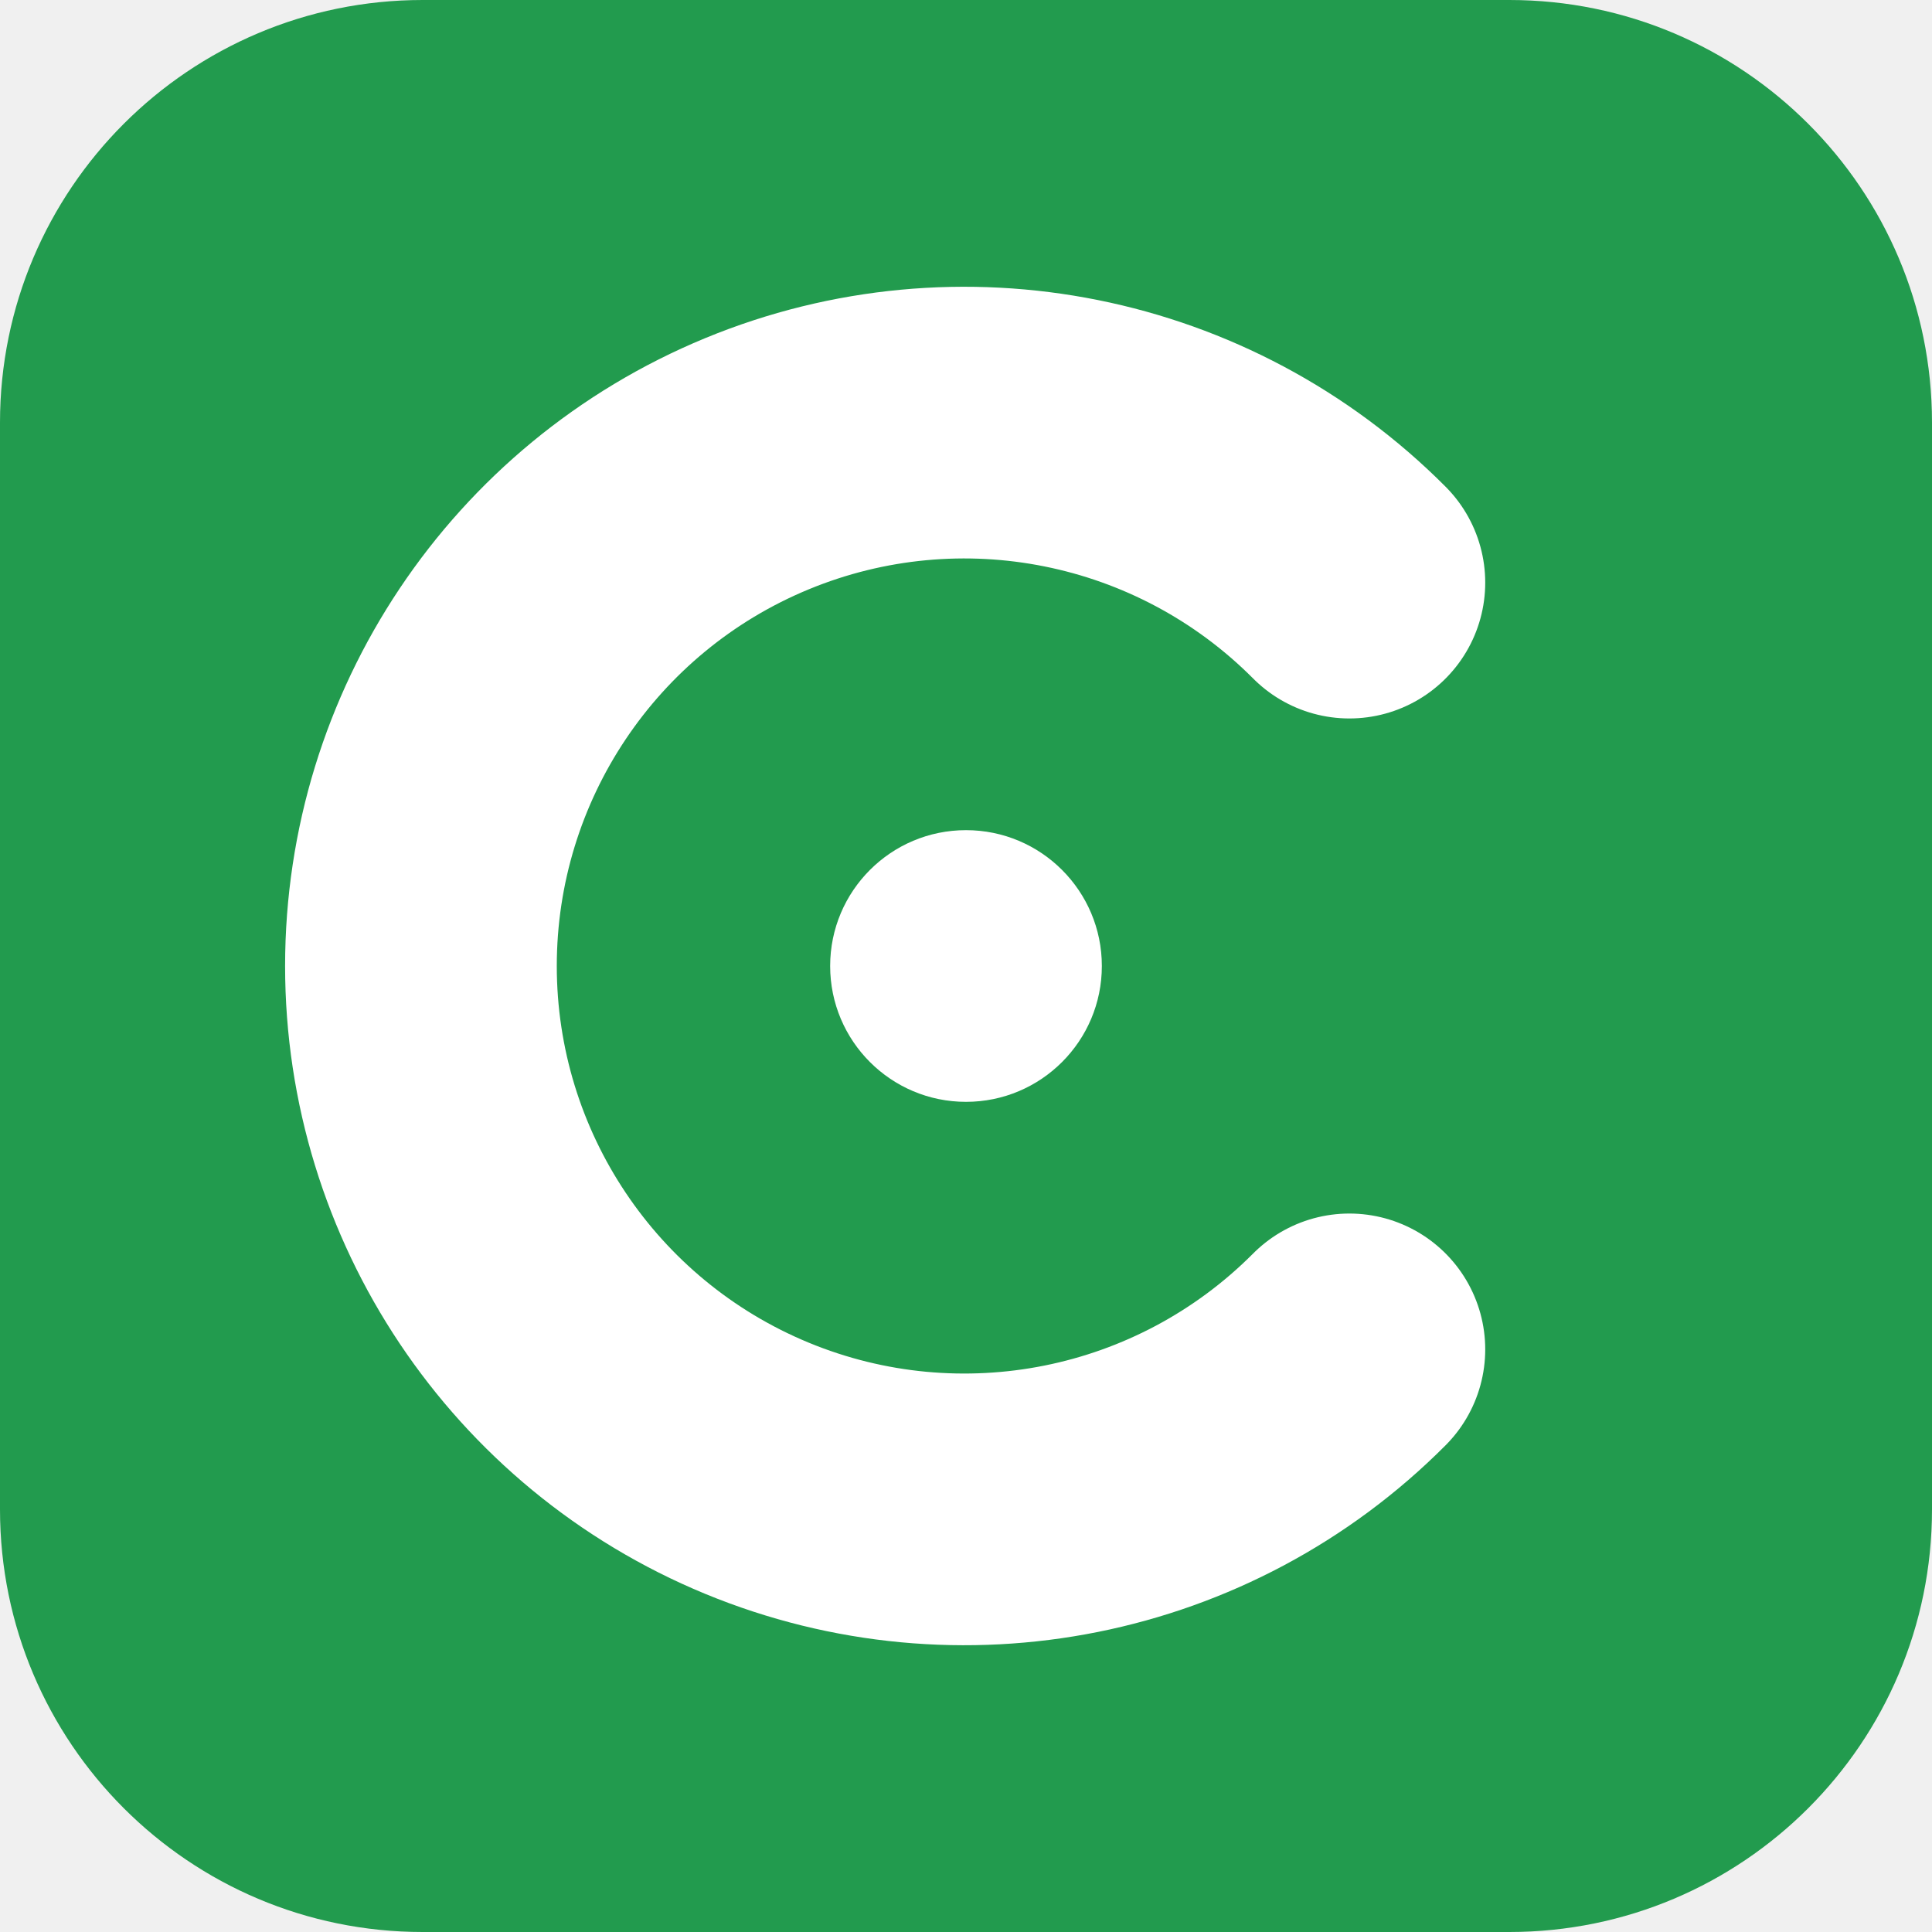
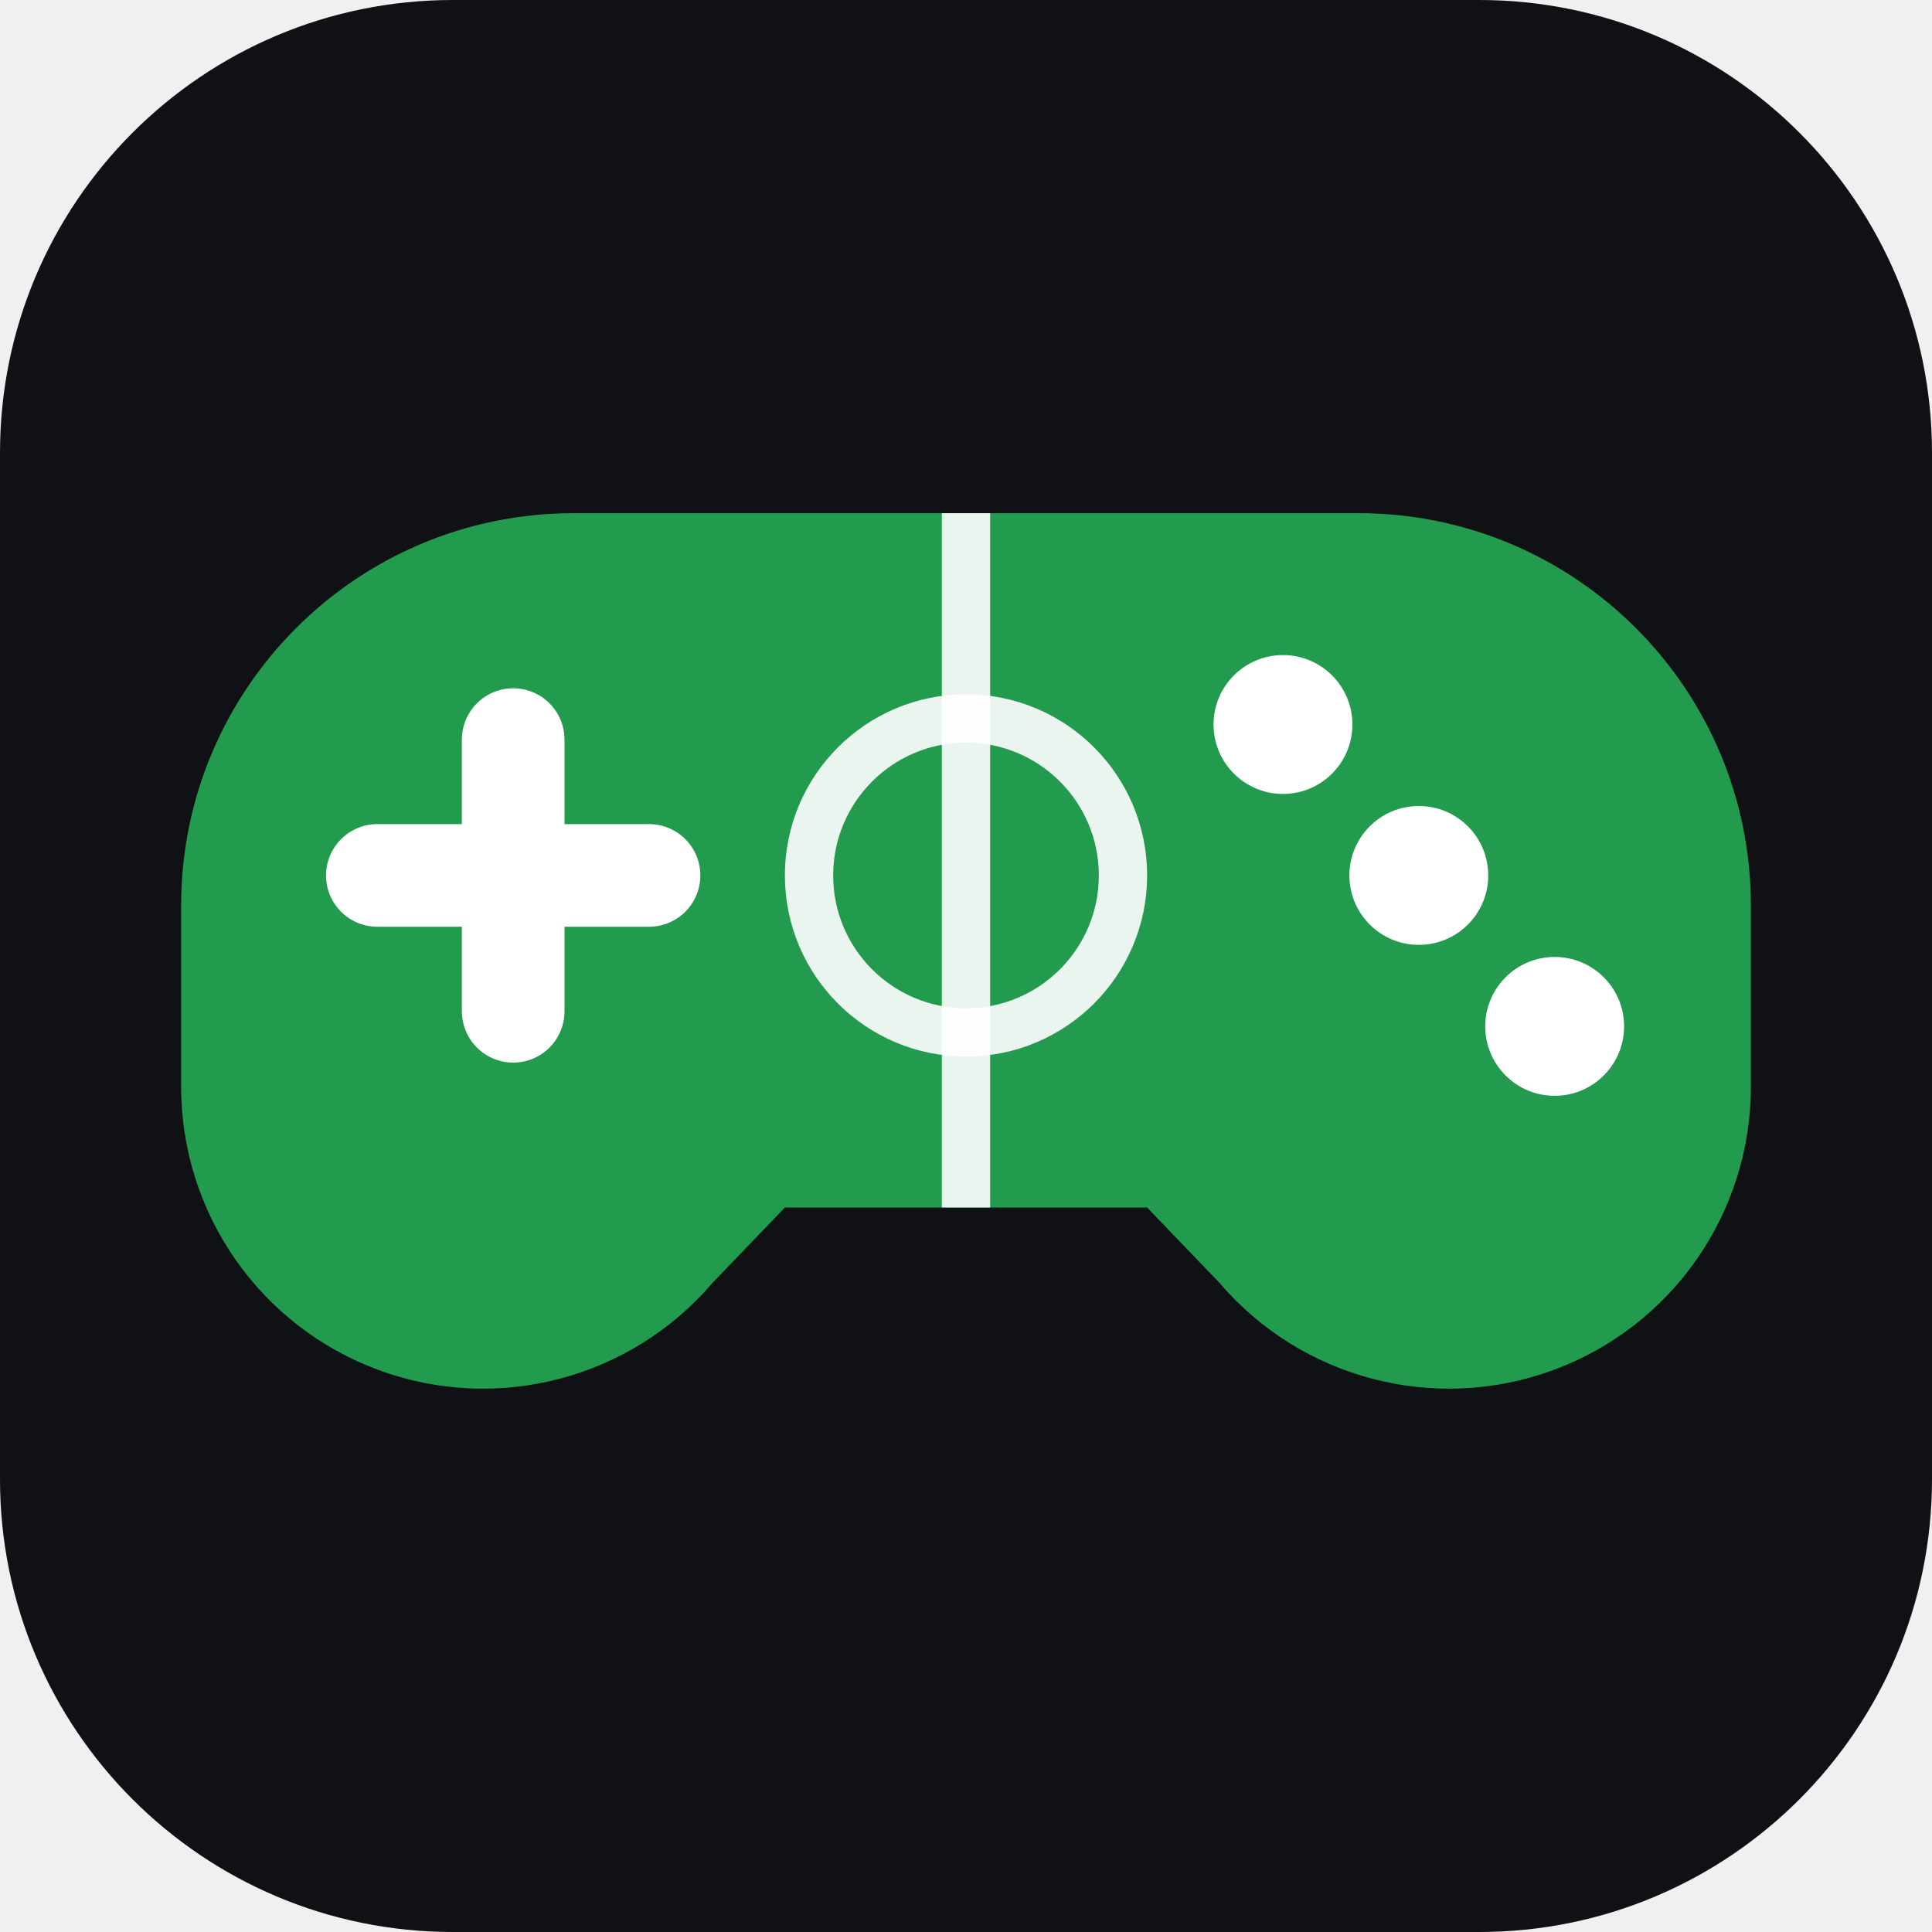
<svg xmlns="http://www.w3.org/2000/svg" viewBox="0 0 64 64">
-   <rect width="64" height="64" rx="14" fill="#229b4e" />
-   <path d="M44.7 19.3A18 18 0 1 0 44.7 44.7" fill="none" stroke="#fff" stroke-width="9" stroke-linecap="round" />
-   <circle cx="32" cy="32" r="4.5" fill="#fff" />
+   <rect width="64" height="64" rx="15" fill="#0f1115" />
+   <path d="M19 17h26a13 13 0 0 1 13 13v6a10 10 0 0 1-17.6 6.5L38 40H26l-2.4 2.5A10 10 0 0 1 6 36v-6a13 13 0 0 1 13-13z" fill="#229b4e" />
+   <path d="M32 17v23" stroke="#fff" stroke-width="1.6" opacity=".9" />
+   <circle cx="32" cy="29" r="5.2" fill="none" stroke="#fff" stroke-width="1.6" opacity=".9" />
+   <path d="M17 24.5v9M12.5 29h9" stroke="#fff" stroke-width="3.4" stroke-linecap="round" />
+   <circle cx="42.5" cy="24" r="2.3" fill="#fff" />
+   <circle cx="47" cy="29" r="2.3" fill="#fff" />
+   <circle cx="51.5" cy="34" r="2.3" fill="#fff" />
</svg>
